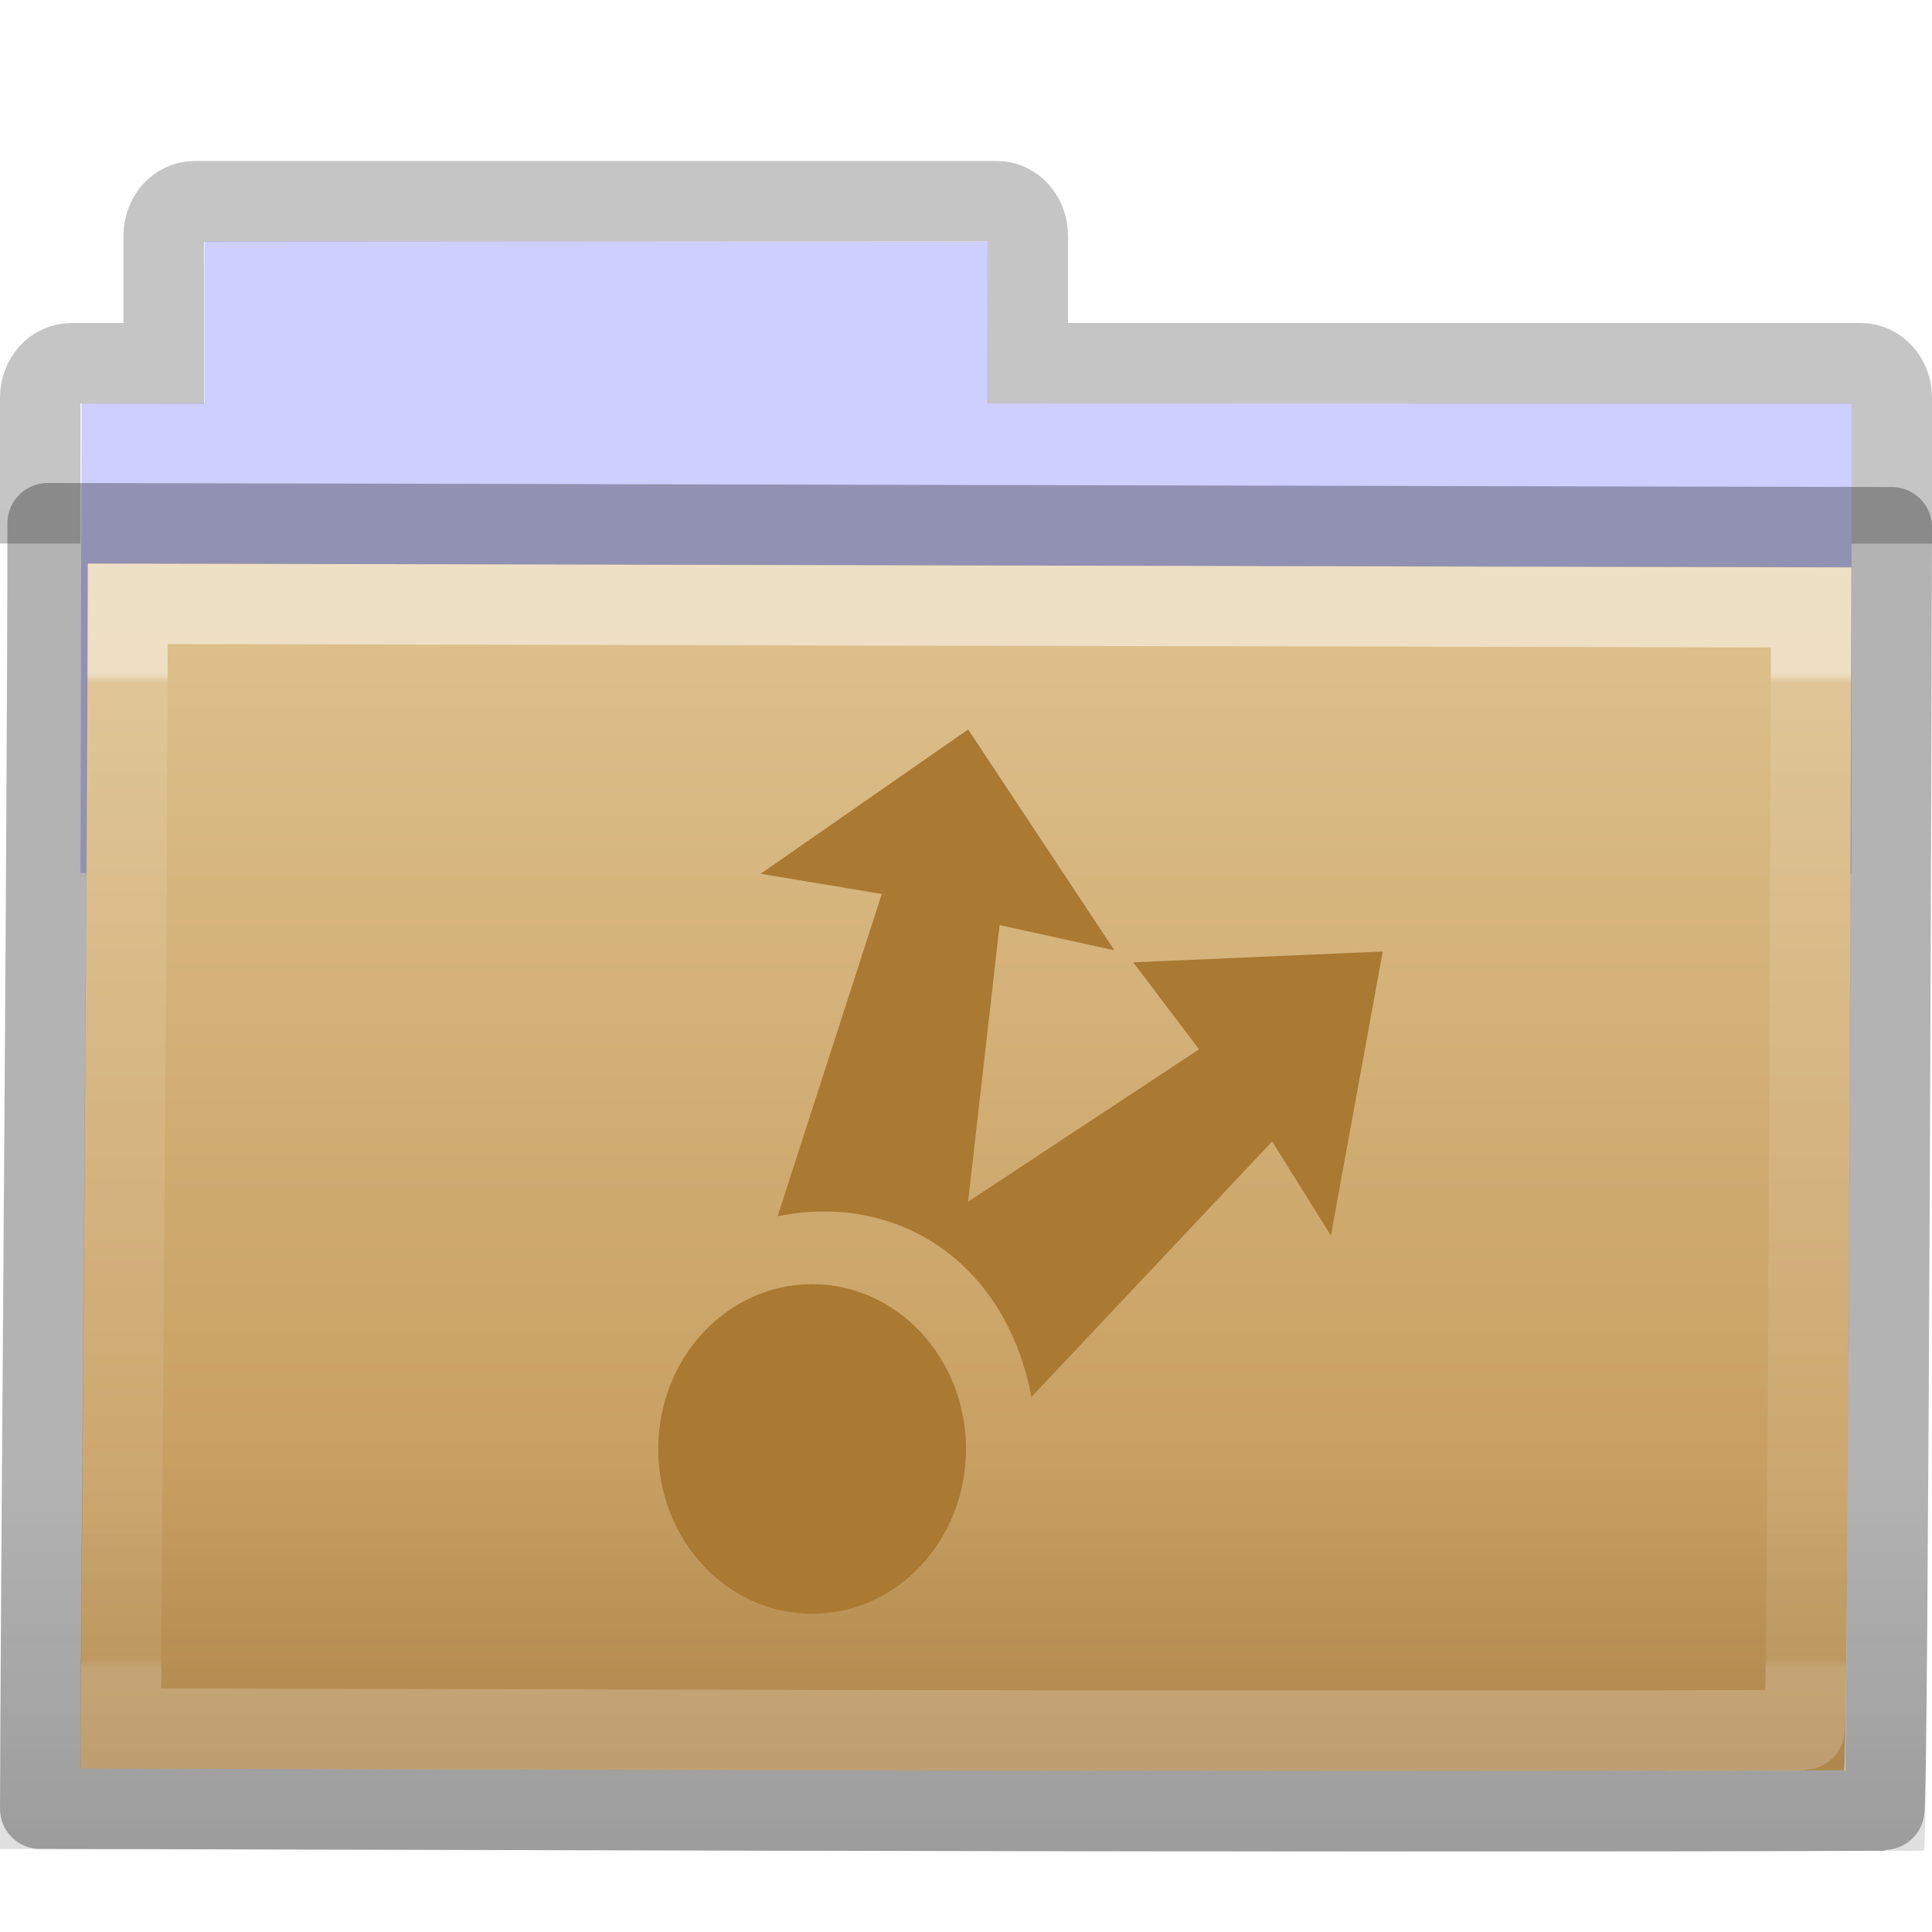
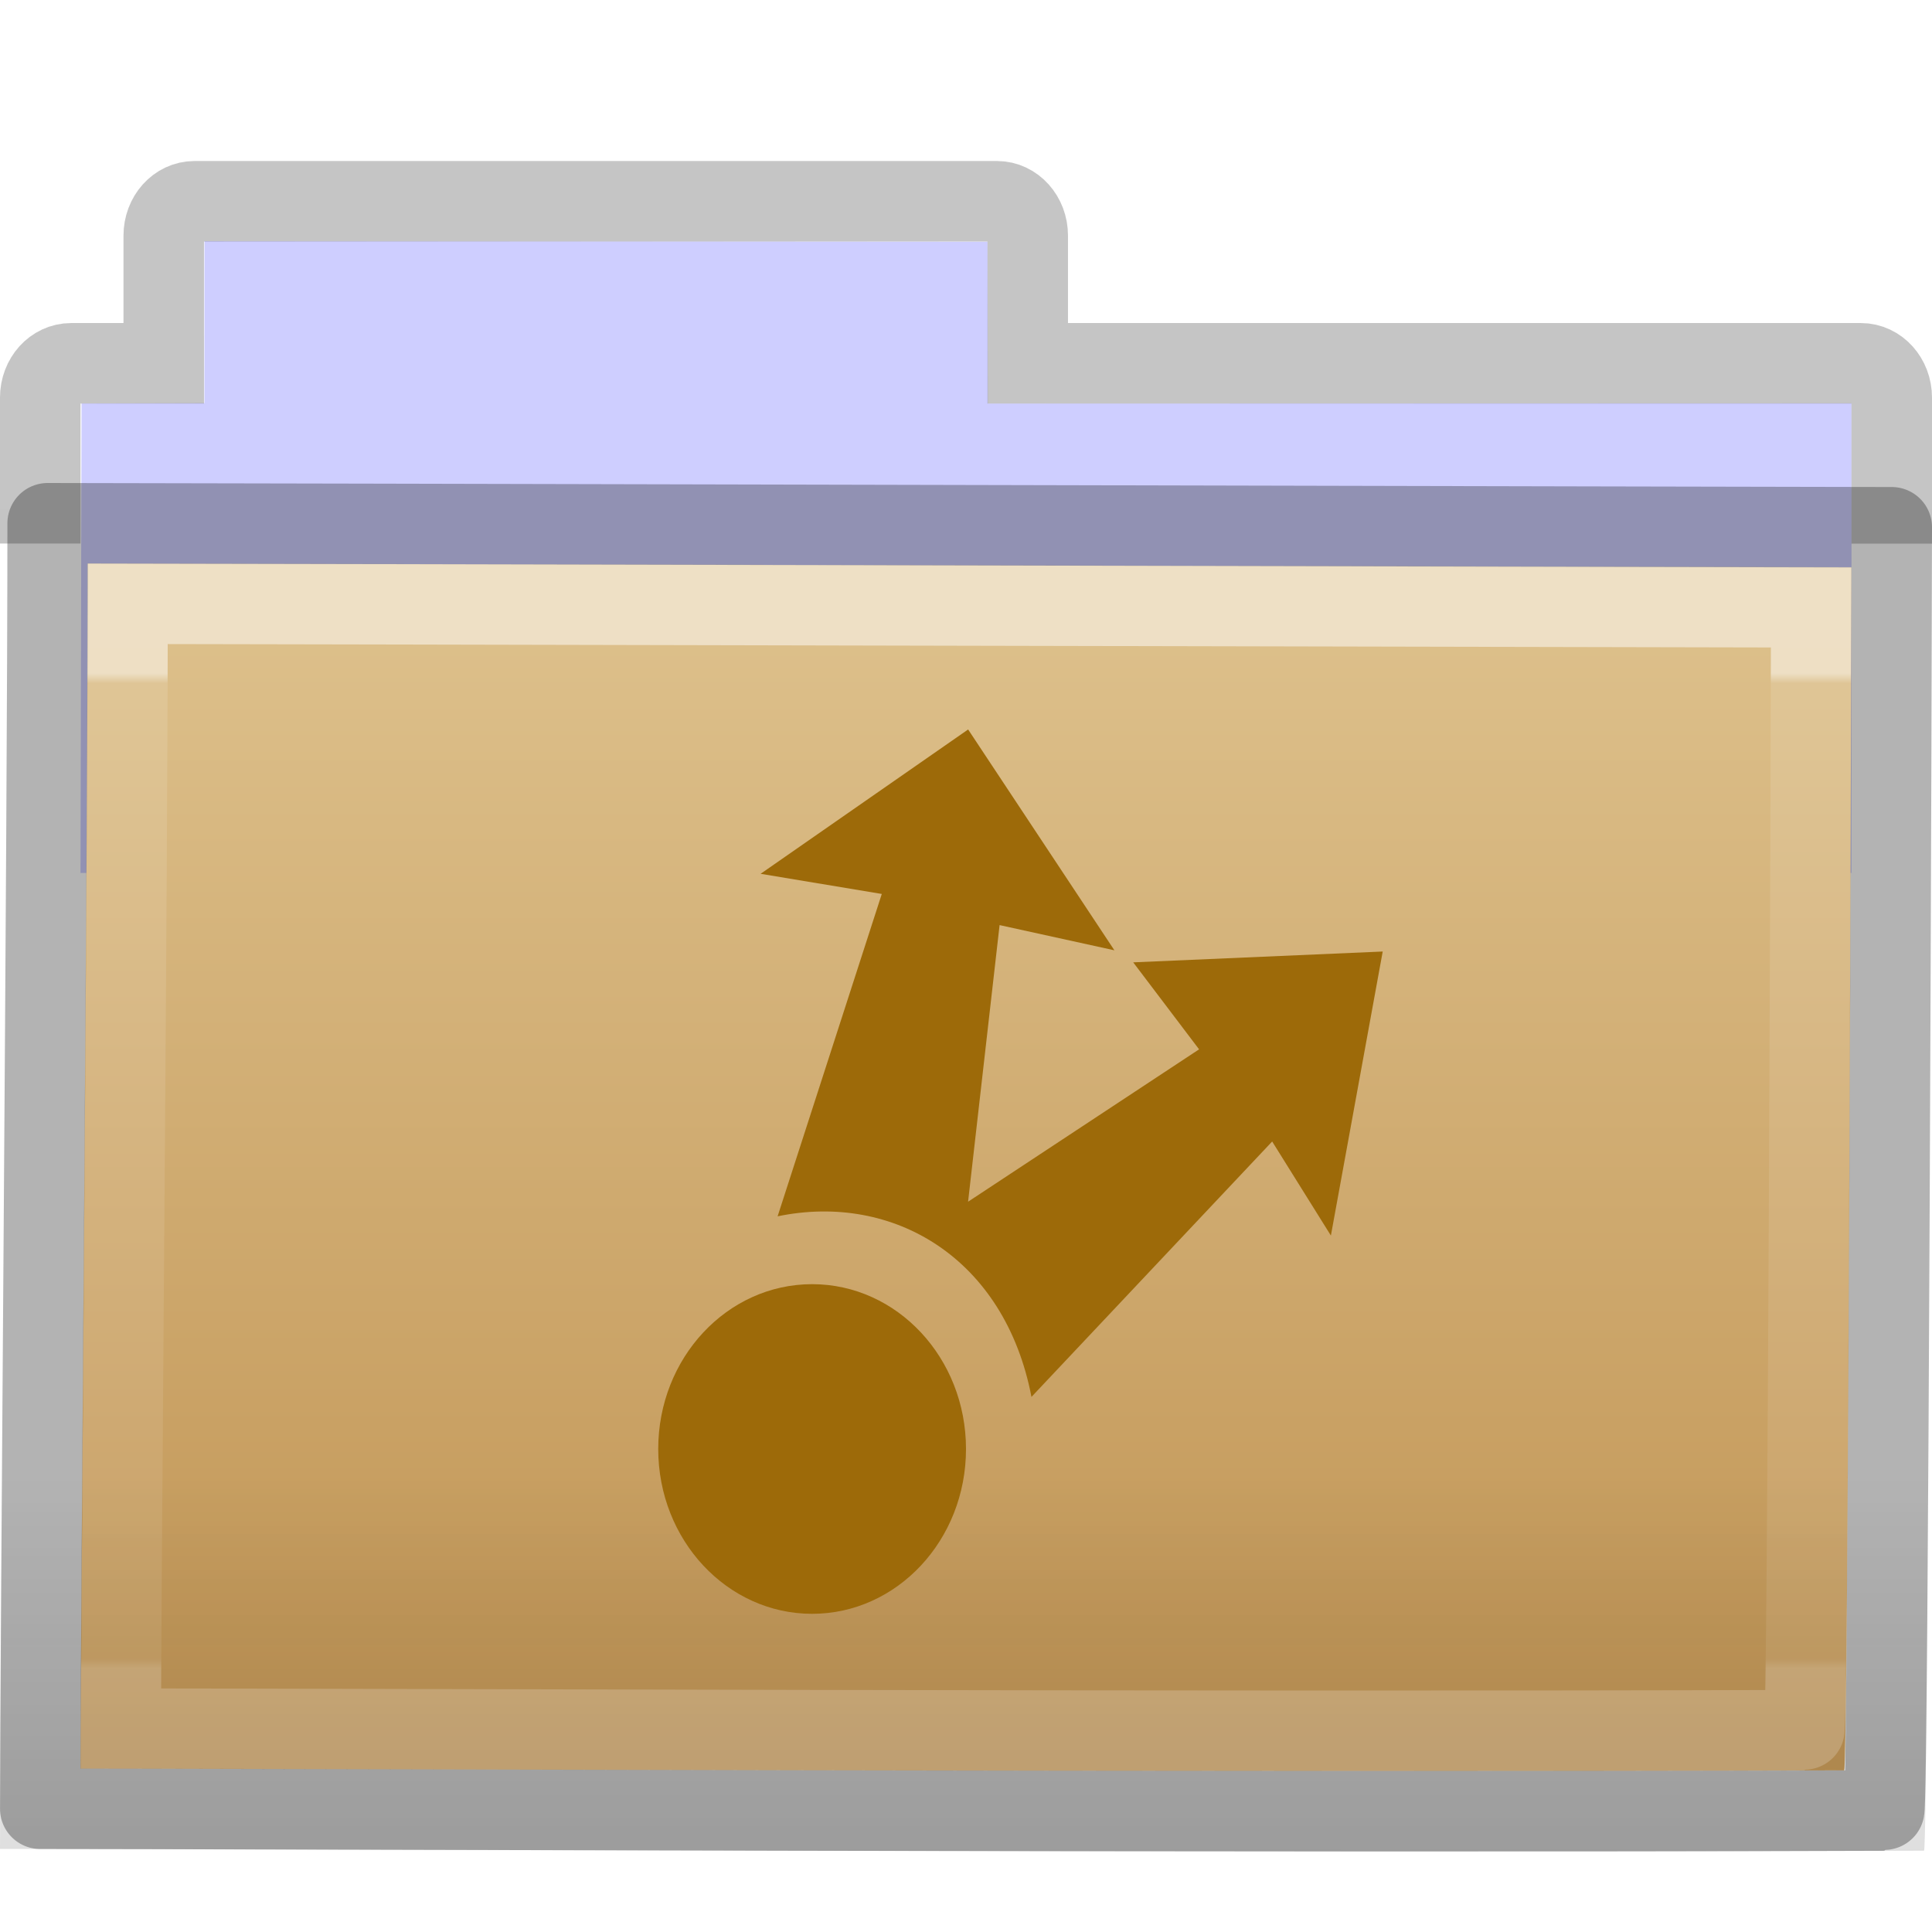
<svg xmlns="http://www.w3.org/2000/svg" xmlns:xlink="http://www.w3.org/1999/xlink" id="svg10994" height="24" width="24" version="1.1">
  <defs id="defs10996">
    <linearGradient gradientTransform="matrix(0.6276264,0,0,0.7245642,2.973068,-4.372632)" gradientUnits="userSpaceOnUse" xlink:href="#linearGradient3454-2-5-0-3-4-1" id="linearGradient4440-9" y2="21.387" x2="27.557" y1="7.163" x1="27.557" />
    <linearGradient id="linearGradient3454-2-5-0-3-4-1">
      <stop offset="0" style="stop-color:#ffffff;stop-opacity:1" id="stop3456-4-9-38-1-8-8" />
      <stop offset="0.01" style="stop-color:#ffffff;stop-opacity:0.235" id="stop3458-39-80-3-5-5-8" />
      <stop offset="0.99" style="stop-color:#ffffff;stop-opacity:0.157" id="stop3460-7-0-2-4-2-7" />
      <stop offset="1" style="stop-color:#ffffff;stop-opacity:0.392" id="stop3462-0-9-8-7-2-3" />
    </linearGradient>
    <linearGradient gradientTransform="matrix(0.547619,0,0,0.4829942,-1.106552,-8.244912)" gradientUnits="userSpaceOnUse" xlink:href="#linearGradient6129-963-697-142-998-580-273-5-3" id="linearGradient4436-4" y2="36.658" x2="22.809" y1="49.629" x1="22.935" />
    <linearGradient id="linearGradient6129-963-697-142-998-580-273-5-3">
      <stop offset="0" style="stop-color:#0a0a0a;stop-opacity:0.498" id="stop2661-1-2" />
      <stop offset="1" style="stop-color:#0a0a0a;stop-opacity:0" id="stop2663-85-8" />
    </linearGradient>
    <linearGradient gradientTransform="matrix(0.4666607,0,0,0.4642856,0.8364482,-8.160712)" gradientUnits="userSpaceOnUse" xlink:href="#linearGradient4632-0-6-4-3-4-0" id="linearGradient4430-9" y2="43.761" x2="35.793" y1="17.118" x1="35.793" />
    <linearGradient id="linearGradient4632-0-6-4-3-4-0">
      <stop offset="0" style="stop-color:#e0cea4;stop-opacity:1" id="stop4634-4-4-7-7-4-8" />
      <stop offset="1" style="stop-color:#b38e37;stop-opacity:1" id="stop4636-3-1-5-1-3-9" />
    </linearGradient>
    <linearGradient gradientTransform="matrix(0.4313124,0,0,0.4863801,1.989858,-5.814592)" gradientUnits="userSpaceOnUse" xlink:href="#linearGradient4325-0" id="linearGradient4418-4" y2="34.143" x2="21.37" y1="4.732" x1="21.37" />
    <linearGradient id="linearGradient4325-0">
      <stop offset="0" style="stop-color:#ffffff;stop-opacity:1" id="stop4327-4" />
      <stop offset="0.111" style="stop-color:#ffffff;stop-opacity:0.235" id="stop4329-5" />
      <stop offset="0.99" style="stop-color:#ffffff;stop-opacity:0.157" id="stop4331-6" />
      <stop offset="1" style="stop-color:#ffffff;stop-opacity:0.392" id="stop4333-7" />
    </linearGradient>
    <linearGradient gradientTransform="matrix(0.4909626,0,0,0.4898488,-24.70622,-8.712762)" gradientUnits="userSpaceOnUse" xlink:href="#linearGradient4646-7-4-3-5-6" id="linearGradient4414-2" y2="16" x2="62.989" y1="13" x1="62.989" />
    <linearGradient id="linearGradient4646-7-4-3-5-6">
      <stop offset="0" style="stop-color:#f9f9f9;stop-opacity:1" id="stop4648-8-0-3-6-5" />
      <stop offset="1" style="stop-color:#d8d8d8;stop-opacity:1" id="stop4650-1-7-3-4-8" />
    </linearGradient>
    <linearGradient gradientTransform="matrix(2.774389,0,0,1.969706,-1892.179,-872.8854)" gradientUnits="userSpaceOnUse" xlink:href="#linearGradient5048" id="linearGradient3028" y2="609.505" x2="302.857" y1="366.648" x1="302.857" />
    <linearGradient id="linearGradient5048">
      <stop offset="0" style="stop-color:#000000;stop-opacity:0" id="stop5050" />
      <stop offset="0.5" style="stop-color:#000000;stop-opacity:1" id="stop5056" />
      <stop offset="1" style="stop-color:#000000;stop-opacity:0" id="stop5052" />
    </linearGradient>
    <radialGradient gradientTransform="matrix(2.774389,0,0,1.969706,-1891.633,-872.8854)" gradientUnits="userSpaceOnUse" xlink:href="#linearGradient5060" id="radialGradient3030" fy="486.648" fx="605.714" r="117.143" cy="486.648" cx="605.714" />
    <linearGradient id="linearGradient5060">
      <stop offset="0" style="stop-color:#000000;stop-opacity:1" id="stop5062" />
      <stop offset="1" style="stop-color:#000000;stop-opacity:0" id="stop5064" />
    </linearGradient>
    <radialGradient gradientTransform="matrix(-2.774389,0,0,1.969706,112.7623,-872.8854)" gradientUnits="userSpaceOnUse" xlink:href="#linearGradient5060" id="radialGradient3032" fy="486.648" fx="605.714" r="117.143" cy="486.648" cx="605.714" />
    <linearGradient id="linearGradient3104-8-8-97-4-6-11-5-5-0-5">
      <stop offset="0" style="stop-color:#000000;stop-opacity:0.322" id="stop3106-5-4-3-5-0-2-1-0-6-6" />
      <stop offset="1" style="stop-color:#000000;stop-opacity:0.278" id="stop3108-4-3-7-8-2-0-7-9-1-4" />
    </linearGradient>
    <linearGradient gradientTransform="matrix(0.4021252,0,0,0.398023,53.35086,-8.790942)" gradientUnits="userSpaceOnUse" xlink:href="#linearGradient3104-8-8-97-4-6-11-5-5-0-5" id="linearGradient10992" y2="3.634" x2="-51.786" y1="53.514" x1="-51.786" />
    <linearGradient id="linearGradient4346">
      <stop id="stop4348" style="stop-color:#ffffff;stop-opacity:1" offset="0" />
      <stop id="stop4350" style="stop-color:#d8d8d8;stop-opacity:1" offset="1" />
    </linearGradient>
    <linearGradient id="linearGradient3104-8-8-97-4-6-11-5-5-4-4">
      <stop offset="0" style="stop-color:#000000;stop-opacity:0.322" id="stop3106-5-4-3-5-0-2-1-0-7-7" />
      <stop offset="1" style="stop-color:#000000;stop-opacity:0.278" id="stop3108-4-3-7-8-2-0-7-9-0-6" />
    </linearGradient>
    <linearGradient id="linearGradient4632-0-6-4-4">
      <stop style="stop-color:#aacb7d;stop-opacity:1;" offset="0" id="stop4634-4-4-7-5" />
      <stop style="stop-color:#709937;stop-opacity:1;" offset="1" id="stop4636-3-1-5-4" />
    </linearGradient>
    <linearGradient id="linearGradient6129-963-697-142-998-580-273-44-2-2-2">
      <stop id="stop2661-01-6-2-4" style="stop-color:#0a0a0a;stop-opacity:0.498" offset="0" />
      <stop id="stop2663-64-5-5-3" style="stop-color:#0a0a0a;stop-opacity:0" offset="1" />
    </linearGradient>
    <linearGradient id="linearGradient3454-2-5-0-3-8">
      <stop offset="0" style="stop-color:#ffffff;stop-opacity:1" id="stop3456-4-9-38-1-9" />
      <stop offset="0.01" style="stop-color:#ffffff;stop-opacity:0.235" id="stop3458-39-80-3-5-6" />
      <stop offset="0.99" style="stop-color:#ffffff;stop-opacity:0.157" id="stop3460-7-0-2-4-4" />
      <stop offset="1" style="stop-color:#ffffff;stop-opacity:0.392" id="stop3462-0-9-8-7-8" />
    </linearGradient>
    <linearGradient y2="8.172" x2="11.35" y1="0.667" x1="11.35" gradientTransform="matrix(1.440746,0,0,1.645827,4.11799,7.272274)" gradientUnits="userSpaceOnUse" id="linearGradient3366" xlink:href="#linearGradient3454-2-5-0-3-8" />
    <linearGradient y2="35.431" x2="76.041" y1="49.372" x1="76.041" gradientTransform="matrix(0.5723475,0,0,0.5084072,-27.39749,0.2903529)" gradientUnits="userSpaceOnUse" id="linearGradient3369" xlink:href="#linearGradient6129-963-697-142-998-580-273-44-2-2-2" />
    <linearGradient y2="42.924" x2="84.309" y1="16.111" x1="84.309" gradientTransform="matrix(0.4873738,0,0,0.5098508,-24.71319,-0.5509477)" gradientUnits="userSpaceOnUse" id="linearGradient3372" xlink:href="#linearGradient4632-0-6-4-4" />
    <linearGradient y2="2.061" x2="-51.786" y1="53.514" x1="-51.786" gradientTransform="matrix(0.4764074,0,0,0.4690872,30.63591,-0.2491947)" gradientUnits="userSpaceOnUse" id="linearGradient3375" xlink:href="#linearGradient3104-8-8-97-4-6-11-5-5-4-4" />
    <linearGradient y2="15.385" x2="62.989" y1="11.645" x1="62.989" gradientTransform="matrix(0.5238094,0,0,0.518381,-28.01478,-1.14333)" gradientUnits="userSpaceOnUse" id="linearGradient3378" xlink:href="#linearGradient4346" />
    <linearGradient xlink:href="#linearGradient5157" id="linearGradient3106" gradientUnits="userSpaceOnUse" x1="9.876" y1="2.601" x2="9.876" y2="23.062" />
    <linearGradient xlink:href="#linearGradient11111" id="linearGradient3101" gradientUnits="userSpaceOnUse" gradientTransform="translate(34.378,-14.50132)" x1="-28.531" y1="17.956" x2="-28.531" y2="37.503" />
    <linearGradient xlink:href="#linearGradient3390" id="linearGradient3097" gradientUnits="userSpaceOnUse" gradientTransform="matrix(0.9945751,0,0,0.9945751,-0.3392671,1.717773)" x1="9.705" y1="20.882" x2="9.705" y2="4.303" />
    <radialGradient xlink:href="#linearGradient7012-661-145-733-759-865-745" id="radialGradient3094" gradientUnits="userSpaceOnUse" gradientTransform="matrix(1.689952,0,0,1.043609,-5.448971,0.9617527)" cx="7.819" cy="8.561" fx="7.819" fy="8.561" r="11.268" />
    <radialGradient xlink:href="#linearGradient3752" id="radialGradient3091" gradientUnits="userSpaceOnUse" gradientTransform="matrix(-0.01680222,1.394281,-1.79662,-0.02165073,14.15227,2.156624)" cx="4.02" cy="5.593" fx="4.02" fy="5.593" r="10.273" />
    <linearGradient xlink:href="#linearGradient8265-821-176-38-919-66-249" id="linearGradient3088" gradientUnits="userSpaceOnUse" x1="18.031" y1="16.408" x2="20.055" y2="24.628" gradientTransform="matrix(0.4450331,0,0,0.4023652,2.819205,3.849861)" />
    <linearGradient xlink:href="#linearGradient3104" id="linearGradient3085" gradientUnits="userSpaceOnUse" gradientTransform="matrix(0.2537858,0,0,0.3050189,29.08763,7.31452)" x1="-51.786" y1="50.786" x2="-51.786" y2="2.906" />
    <linearGradient xlink:href="#linearGradient3600" id="linearGradient3083" gradientUnits="userSpaceOnUse" gradientTransform="matrix(0.3142872,0,0,0.3259268,10.41576,7.677758)" x1="25.132" y1="0.985" x2="25.132" y2="47.013" />
    <linearGradient xlink:href="#linearGradient3211" id="linearGradient3080" gradientUnits="userSpaceOnUse" gradientTransform="matrix(0.2727267,0,0,0.302325,11.41321,8.744204)" x1="24" y1="2" x2="24" y2="46.017" />
    <linearGradient xlink:href="#linearGradient8589" id="linearGradient3076" gradientUnits="userSpaceOnUse" gradientTransform="matrix(0.3091956,0,0,0.3766935,10.4348,8.107183)" x1="32.892" y1="8.059" x2="36.358" y2="5.457" />
    <linearGradient xlink:href="#linearGradient8589" id="linearGradient3073" gradientUnits="userSpaceOnUse" gradientTransform="matrix(0.3091956,0,0,0.3766935,10.4348,8.107183)" x1="32.892" y1="8.059" x2="36.358" y2="5.457" />
    <linearGradient xlink:href="#linearGradient3211" id="linearGradient3071" gradientUnits="userSpaceOnUse" gradientTransform="matrix(0.2727267,0,0,0.302325,11.41321,8.744204)" x1="24" y1="2" x2="24" y2="46.017" />
    <linearGradient xlink:href="#linearGradient3104" id="linearGradient3069" gradientUnits="userSpaceOnUse" gradientTransform="matrix(0.2537858,0,0,0.3050189,29.08763,7.31452)" x1="-51.786" y1="50.786" x2="-51.786" y2="2.906" />
    <linearGradient xlink:href="#linearGradient3600" id="linearGradient3067" gradientUnits="userSpaceOnUse" gradientTransform="matrix(0.3142872,0,0,0.3259268,10.41576,7.677758)" x1="25.132" y1="0.985" x2="25.132" y2="47.013" />
    <linearGradient xlink:href="#linearGradient8265-821-176-38-919-66-249" id="linearGradient3065" gradientUnits="userSpaceOnUse" x1="18.031" y1="16.408" x2="20.055" y2="24.628" />
    <radialGradient xlink:href="#linearGradient3752" id="radialGradient3063" gradientUnits="userSpaceOnUse" gradientTransform="matrix(-0.01680222,1.394281,-1.79662,-0.02165073,14.15227,2.156624)" cx="4.02" cy="5.593" fx="4.02" fy="5.593" r="10.273" />
    <linearGradient xlink:href="#linearGradient3390" id="linearGradient3061" gradientUnits="userSpaceOnUse" gradientTransform="matrix(0.9945751,0,0,0.9945751,-0.3392671,1.717773)" x1="9.705" y1="20.882" x2="9.705" y2="4.303" />
    <radialGradient xlink:href="#linearGradient7012-661-145-733-759-865-745" id="radialGradient3059" gradientUnits="userSpaceOnUse" gradientTransform="matrix(1.689952,0,0,1.043609,-5.448971,0.9617527)" cx="7.819" cy="8.561" fx="7.819" fy="8.561" r="11.268" />
    <linearGradient xlink:href="#linearGradient5157" id="linearGradient3057" gradientUnits="userSpaceOnUse" x1="9.876" y1="2.601" x2="9.876" y2="23.062" />
    <linearGradient xlink:href="#linearGradient11111" id="linearGradient3055" gradientUnits="userSpaceOnUse" gradientTransform="translate(34.378,-14.50132)" x1="-28.531" y1="17.956" x2="-28.531" y2="37.503" />
    <radialGradient xlink:href="#linearGradient5060-2" id="radialGradient3053" gradientUnits="userSpaceOnUse" gradientTransform="matrix(-2.774389,0,0,1.969706,112.7623,-872.8854)" cx="605.714" cy="486.648" fx="605.714" fy="486.648" r="117.143" />
    <radialGradient xlink:href="#linearGradient5060-2" id="radialGradient3051" gradientUnits="userSpaceOnUse" gradientTransform="matrix(2.774389,0,0,1.969706,-1891.633,-872.8854)" cx="605.714" cy="486.648" fx="605.714" fy="486.648" r="117.143" />
    <linearGradient xlink:href="#linearGradient5048-1" id="linearGradient3049" gradientUnits="userSpaceOnUse" gradientTransform="matrix(2.774389,0,0,1.969706,-1892.179,-872.8854)" x1="302.857" y1="366.648" x2="302.857" y2="609.505" />
    <linearGradient x1="32.892" y1="8.059" x2="36.358" y2="5.457" id="linearGradient3096" xlink:href="#linearGradient8589" gradientUnits="userSpaceOnUse" gradientTransform="matrix(0.3091956,0,0,0.3766935,10.4348,8.107183)" />
    <linearGradient id="linearGradient8589">
      <stop id="stop8591" style="stop-color:#fefefe;stop-opacity:1" offset="0" />
      <stop id="stop8593" style="stop-color:#cbcbcb;stop-opacity:1" offset="1" />
    </linearGradient>
    <linearGradient x1="24" y1="2" x2="24" y2="46.017" id="linearGradient3100" xlink:href="#linearGradient3211" gradientUnits="userSpaceOnUse" gradientTransform="matrix(0.2727267,0,0,0.302325,11.41321,8.744204)" />
    <linearGradient id="linearGradient3211">
      <stop id="stop3213" style="stop-color:#ffffff;stop-opacity:1" offset="0" />
      <stop id="stop3215" style="stop-color:#ffffff;stop-opacity:0" offset="1" />
    </linearGradient>
    <linearGradient x1="25.132" y1="0.985" x2="25.132" y2="47.013" id="linearGradient3103" xlink:href="#linearGradient3600" gradientUnits="userSpaceOnUse" gradientTransform="matrix(0.3142872,0,0,0.3259268,10.41576,7.677758)" />
    <linearGradient id="linearGradient3600">
      <stop id="stop3602" style="stop-color:#f4f4f4;stop-opacity:1" offset="0" />
      <stop id="stop3604" style="stop-color:#dbdbdb;stop-opacity:1" offset="1" />
    </linearGradient>
    <linearGradient x1="-51.786" y1="50.786" x2="-51.786" y2="2.906" id="linearGradient3105" xlink:href="#linearGradient3104" gradientUnits="userSpaceOnUse" gradientTransform="matrix(0.2537858,0,0,0.3050189,29.08763,7.31452)" />
    <linearGradient id="linearGradient3104">
      <stop id="stop3106" style="stop-color:#9a9a9a;stop-opacity:1" offset="0" />
      <stop id="stop3108" style="stop-color:#afafaf;stop-opacity:1" offset="1" />
    </linearGradient>
    <linearGradient x1="18.031" y1="16.408" x2="20.055" y2="24.628" id="linearGradient3332" xlink:href="#linearGradient8265-821-176-38-919-66-249" gradientUnits="userSpaceOnUse" />
    <linearGradient id="linearGradient8265-821-176-38-919-66-249">
      <stop id="stop2687" style="stop-color:#ffffff;stop-opacity:1" offset="0" />
      <stop id="stop2689" style="stop-color:#ffffff;stop-opacity:0" offset="1" />
    </linearGradient>
    <radialGradient cx="4.02" cy="5.593" r="10.273" fx="4.02" fy="5.593" id="radialGradient4372" xlink:href="#linearGradient3752" gradientUnits="userSpaceOnUse" gradientTransform="matrix(-1.6802223e-2,1.394281,-1.79662,-2.1650729e-2,14.15227,2.156624)" />
    <linearGradient id="linearGradient3752">
      <stop id="stop3754" style="stop-color:#ffffff;stop-opacity:1" offset="0" />
      <stop id="stop3760" style="stop-color:#ffffff;stop-opacity:1" offset="0.848" />
      <stop id="stop3756" style="stop-color:#ffffff;stop-opacity:0" offset="1" />
    </linearGradient>
    <radialGradient cx="7.819" cy="8.561" r="11.268" fx="7.819" fy="8.561" id="radialGradient3334" xlink:href="#linearGradient7012-661-145-733-759-865-745" gradientUnits="userSpaceOnUse" gradientTransform="matrix(1.689952,0,0,1.043609,-5.448971,0.9617527)" />
    <linearGradient id="linearGradient7012-661-145-733-759-865-745">
      <stop id="stop2699" style="stop-color:#aacb7d;stop-opacity:1" offset="0" />
      <stop id="stop2701" style="stop-color:#709937;stop-opacity:1" offset="1" />
    </linearGradient>
    <linearGradient x1="9.705" y1="20.882" x2="9.705" y2="4.303" id="linearGradient4377" xlink:href="#linearGradient3390" gradientUnits="userSpaceOnUse" gradientTransform="matrix(0.9945751,0,0,0.9945751,-0.3392671,1.717773)" />
    <linearGradient id="linearGradient3390">
      <stop id="stop3392" style="stop-color:#51751e;stop-opacity:1" offset="0" />
      <stop id="stop3394" style="stop-color:#51751e;stop-opacity:1" offset="1" />
    </linearGradient>
    <linearGradient x1="-28.531" y1="17.956" x2="-28.531" y2="37.503" id="linearGradient4380" xlink:href="#linearGradient11111" gradientUnits="userSpaceOnUse" gradientTransform="translate(34.378,-14.50132)" />
    <linearGradient id="linearGradient11111">
      <stop id="stop11113" style="stop-color:#ffffff;stop-opacity:1" offset="0" />
      <stop id="stop11115" style="stop-color:#cdcdcd;stop-opacity:1" offset="0.91" />
      <stop id="stop11117" style="stop-color:#a1a1a1;stop-opacity:1" offset="1" />
    </linearGradient>
    <linearGradient x1="9.876" y1="2.601" x2="9.876" y2="23.062" id="linearGradient5163" xlink:href="#linearGradient5157" gradientUnits="userSpaceOnUse" />
    <linearGradient id="linearGradient5157">
      <stop id="stop5159" style="stop-color:#c1c1c1;stop-opacity:1" offset="0" />
      <stop id="stop5161" style="stop-color:#909090;stop-opacity:1" offset="1" />
    </linearGradient>
    <linearGradient x1="302.857" y1="366.648" x2="302.857" y2="609.505" id="linearGradient4357" xlink:href="#linearGradient5048-1" gradientUnits="userSpaceOnUse" gradientTransform="matrix(2.774389,0,0,1.969706,-1892.179,-872.8854)" />
    <linearGradient id="linearGradient5048-1">
      <stop id="stop5050-1" style="stop-color:#000000;stop-opacity:0" offset="0" />
      <stop id="stop5056-0" style="stop-color:#000000;stop-opacity:1" offset="0.5" />
      <stop id="stop5052-0" style="stop-color:#000000;stop-opacity:0" offset="1" />
    </linearGradient>
    <radialGradient cx="605.714" cy="486.648" r="117.143" fx="605.714" fy="486.648" id="radialGradient4359" xlink:href="#linearGradient5060-2" gradientUnits="userSpaceOnUse" gradientTransform="matrix(2.774389,0,0,1.969706,-1891.633,-872.8854)" />
    <linearGradient id="linearGradient5060-2">
      <stop id="stop5062-6" style="stop-color:#000000;stop-opacity:1" offset="0" />
      <stop id="stop5064-2" style="stop-color:#000000;stop-opacity:0" offset="1" />
    </linearGradient>
    <radialGradient cx="605.714" cy="486.648" r="117.143" fx="605.714" fy="486.648" id="radialGradient4361" xlink:href="#linearGradient5060-2" gradientUnits="userSpaceOnUse" gradientTransform="matrix(-2.774389,0,0,1.969706,112.7623,-872.8854)" />
    <linearGradient y2="15.385" x2="62.989" y1="11.645" x1="62.989" gradientTransform="matrix(0.5238094,0,0,0.518381,-28.01478,-1.14333)" gradientUnits="userSpaceOnUse" id="linearGradient4646" xlink:href="#linearGradient4346" />
    <linearGradient y2="2.061" x2="-51.786" y1="53.514" x1="-51.786" gradientTransform="matrix(0.4764074,0,0,0.4690872,30.63591,-0.2491947)" gradientUnits="userSpaceOnUse" id="linearGradient4648" xlink:href="#linearGradient3104-8-8-97-4-6-11-5-5-4-4" />
    <linearGradient y2="42.924" x2="84.309" y1="16.111" x1="84.309" gradientTransform="matrix(0.4873738,0,0,0.5098508,-24.71319,-0.5509477)" gradientUnits="userSpaceOnUse" id="linearGradient4650" xlink:href="#linearGradient4632-0-6-4-4" />
    <linearGradient y2="35.431" x2="76.041" y1="49.372" x1="76.041" gradientTransform="matrix(0.5723475,0,0,0.5084072,-27.39749,0.2903529)" gradientUnits="userSpaceOnUse" id="linearGradient4652" xlink:href="#linearGradient6129-963-697-142-998-580-273-44-2-2-2" />
    <linearGradient y2="8.172" x2="11.35" y1="0.667" x1="11.35" gradientTransform="matrix(1.440746,0,0,1.645827,4.11799,7.272274)" gradientUnits="userSpaceOnUse" id="linearGradient4654" xlink:href="#linearGradient3454-2-5-0-3-8" />
    <linearGradient y2="8.172" x2="11.35" y1="0.667" x1="11.35" gradientTransform="matrix(1.440746,0,0,1.645827,4.11799,7.272274)" gradientUnits="userSpaceOnUse" id="linearGradient4658" xlink:href="#linearGradient3454-2-5-0-3-8" />
    <linearGradient y2="35.431" x2="76.041" y1="49.372" x1="76.041" gradientTransform="matrix(0.5723475,0,0,0.5084071,-27.39749,0.2903532)" gradientUnits="userSpaceOnUse" id="linearGradient4661" xlink:href="#linearGradient6129-963-697-142-998-580-273-44-2-2-2" />
    <linearGradient y2="42.924" x2="84.309" y1="16.111" x1="84.309" gradientTransform="matrix(0.4873738,0,0,0.5098508,-24.71319,-0.5509477)" gradientUnits="userSpaceOnUse" id="linearGradient4664" xlink:href="#linearGradient4632-0-6-4-7" />
    <linearGradient y2="2.061" x2="-51.786" y1="53.514" x1="-51.786" gradientTransform="matrix(0.4764074,0,0,0.4690872,30.63591,-0.2491947)" gradientUnits="userSpaceOnUse" id="linearGradient4667" xlink:href="#linearGradient3104-8-8-97-4-6-11-5-5-4-4" />
    <linearGradient id="linearGradient4632-0-6-4-7">
      <stop id="stop4634-4-4-7-5-3" offset="0" style="stop-color:#ddc08b;stop-opacity:1;" />
      <stop id="stop4636-3-1-5-3" offset="1" style="stop-color:#c29656;stop-opacity:1;" />
    </linearGradient>
  </defs>
  <g id="g4672">
    <path style="color:#000000;fill:#ceceff;fill-opacity:1;fill-rule:nonzero;stroke:none;stroke-width:1;marker:none;visibility:visible;overflow:visible;enable-background:accumulate" d="m 2.54,2.996 -0.001,2.012 -1.526,0.004 L 1,10.844 l 22,0 0,-5.834 -10.729,0.003 -0.004,-2.01 z" id="rect4170-0" />
    <path style="opacity:0.8;color:#000000;fill:none;stroke:url(#linearGradient4667);stroke-width:1;stroke-linecap:butt;stroke-linejoin:miter;stroke-miterlimit:4;stroke-opacity:1;stroke-dasharray:none;stroke-dashoffset:0;marker:none;visibility:visible;overflow:visible;enable-background:accumulate" d="m 23.5,6.753 0,-1.813 c 0,-0.236 -0.171,-0.427 -0.383,-0.427 l -10.35,0 0,-1.586 c 0,-0.236 -0.171,-0.427 -0.383,-0.427 l -9.967,0 c -0.212,0 -0.383,0.19 -0.383,0.427 l 0,1.586 -1.15,0 C 0.671,4.513 0.5,4.703 0.5,4.939 l 0,1.813" id="rect4170" />
    <path d="M 1.088,7 C 2.195,7 22.141,7.047 23,7.047 23,7.971 22.958,21.992 22.909,21.992 15.218,22.018 3.239,21.971 1,21.971 1,20.228 1.088,10.587 1.088,7 z" id="rect3086" style="color:#000000;fill:url(#linearGradient4664);fill-opacity:1.0;fill-rule:nonzero;stroke:none;stroke-width:1;marker:none;visibility:visible;overflow:visible;enable-background:accumulate" />
    <path d="M 0.095,6 C 1.303,6 23.063,6.053 24,6.053 24,7.099 23.955,22.99 23.901,22.99 15.511,23.021 2.443,22.968 0,22.968 0,20.992 0.095,10.066 0.095,6 Z" id="rect3086-1" style="color:#000000;overflow:visible;visibility:visible;opacity:0.4;fill:url(#linearGradient4661);fill-opacity:1;fill-rule:nonzero;stroke:none;stroke-width:1;marker:none;enable-background:accumulate" />
    <path d="m 1.584,7.5 c 1.057,0 20.097,0.044 20.916,0.044 0,0.862 -0.04,13.949 -0.087,13.949 -7.341,0.025 -18.775,-0.019 -20.913,-0.019 0,-1.627 0.084,-10.625 0.084,-13.973 z" id="rect3086-9" style="opacity:0.5;color:#000000;fill:none;stroke:url(#linearGradient4658);stroke-width:1;stroke-linecap:round;stroke-linejoin:miter;stroke-miterlimit:4;stroke-opacity:1;stroke-dasharray:none;stroke-dashoffset:0;marker:none;visibility:visible;overflow:visible;enable-background:accumulate" />
    <path d="m 0.592,6.5 c 1.158,0 22.011,0.05 22.908,0.05 0,0.985 -0.044,15.941 -0.095,15.941 -8.04,0.028 -20.563,-0.022 -22.905,-0.022 0,-1.859 0.092,-12.143 0.092,-15.969 z" id="rect3086-0" style="opacity:0.3;color:#000000;fill:none;stroke:#000000;stroke-width:1;stroke-linecap:round;stroke-linejoin:round;stroke-miterlimit:4;stroke-opacity:1;stroke-dasharray:none;stroke-dashoffset:0;marker:none;visibility:visible;overflow:visible;enable-background:accumulate" />
    <g transform="matrix(0.3078935,0,0,0.3367022,7.09528,-6.330096)" id="g4856">
-       <g style="fill:#aa7932;fill-opacity:1" transform="matrix(2.091142,0,0,2.048091,-82.26781,-1566.134)" id="layer12">
-         <path transform="matrix(1.5079,0,0,1.5079,-391.84,531.51)" d="m 291,178.03 a 1.969,1.969 0 1 1 -3.938,0 1.969,1.969 0 1 1 3.938,0 z" style="color:#000000;fill:#aa7932;fill-opacity:1;enable-background:new" id="path24876-5" />
-         <path d="m 47,787 -4.004,2.6 2.338,0.363 -2.01,5.807 c 2.241,-0.433 4.385,0.76 4.898,3.253 l 4.644,-4.601 1.133,1.695 1,-5.117 -4.814,0.195 1.271,1.567 -4.457,2.745 0.608,-4.983 2.215,0.454 z" style="color:#000000;fill:#aa7932;fill-opacity:1;enable-background:new" id="path24884-3" />
+       <g style="fill:#9d6a09;fill-opacity:1" transform="matrix(2.091142,0,0,2.048091,-82.26781,-1566.134)" id="layer12">
+         <path transform="matrix(1.5079,0,0,1.5079,-391.84,531.51)" d="m 291,178.03 a 1.969,1.969 0 1 1 -3.938,0 1.969,1.969 0 1 1 3.938,0 z" style="color:#000000;fill:#9d6a09;fill-opacity:1;enable-background:new" id="path24876-5" />
+         <path d="m 47,787 -4.004,2.6 2.338,0.363 -2.01,5.807 c 2.241,-0.433 4.385,0.76 4.898,3.253 l 4.644,-4.601 1.133,1.695 1,-5.117 -4.814,0.195 1.271,1.567 -4.457,2.745 0.608,-4.983 2.215,0.454 z" style="color:#000000;fill:#9d6a09;fill-opacity:1;enable-background:new" id="path24884-3" />
      </g>
    </g>
  </g>
</svg>
